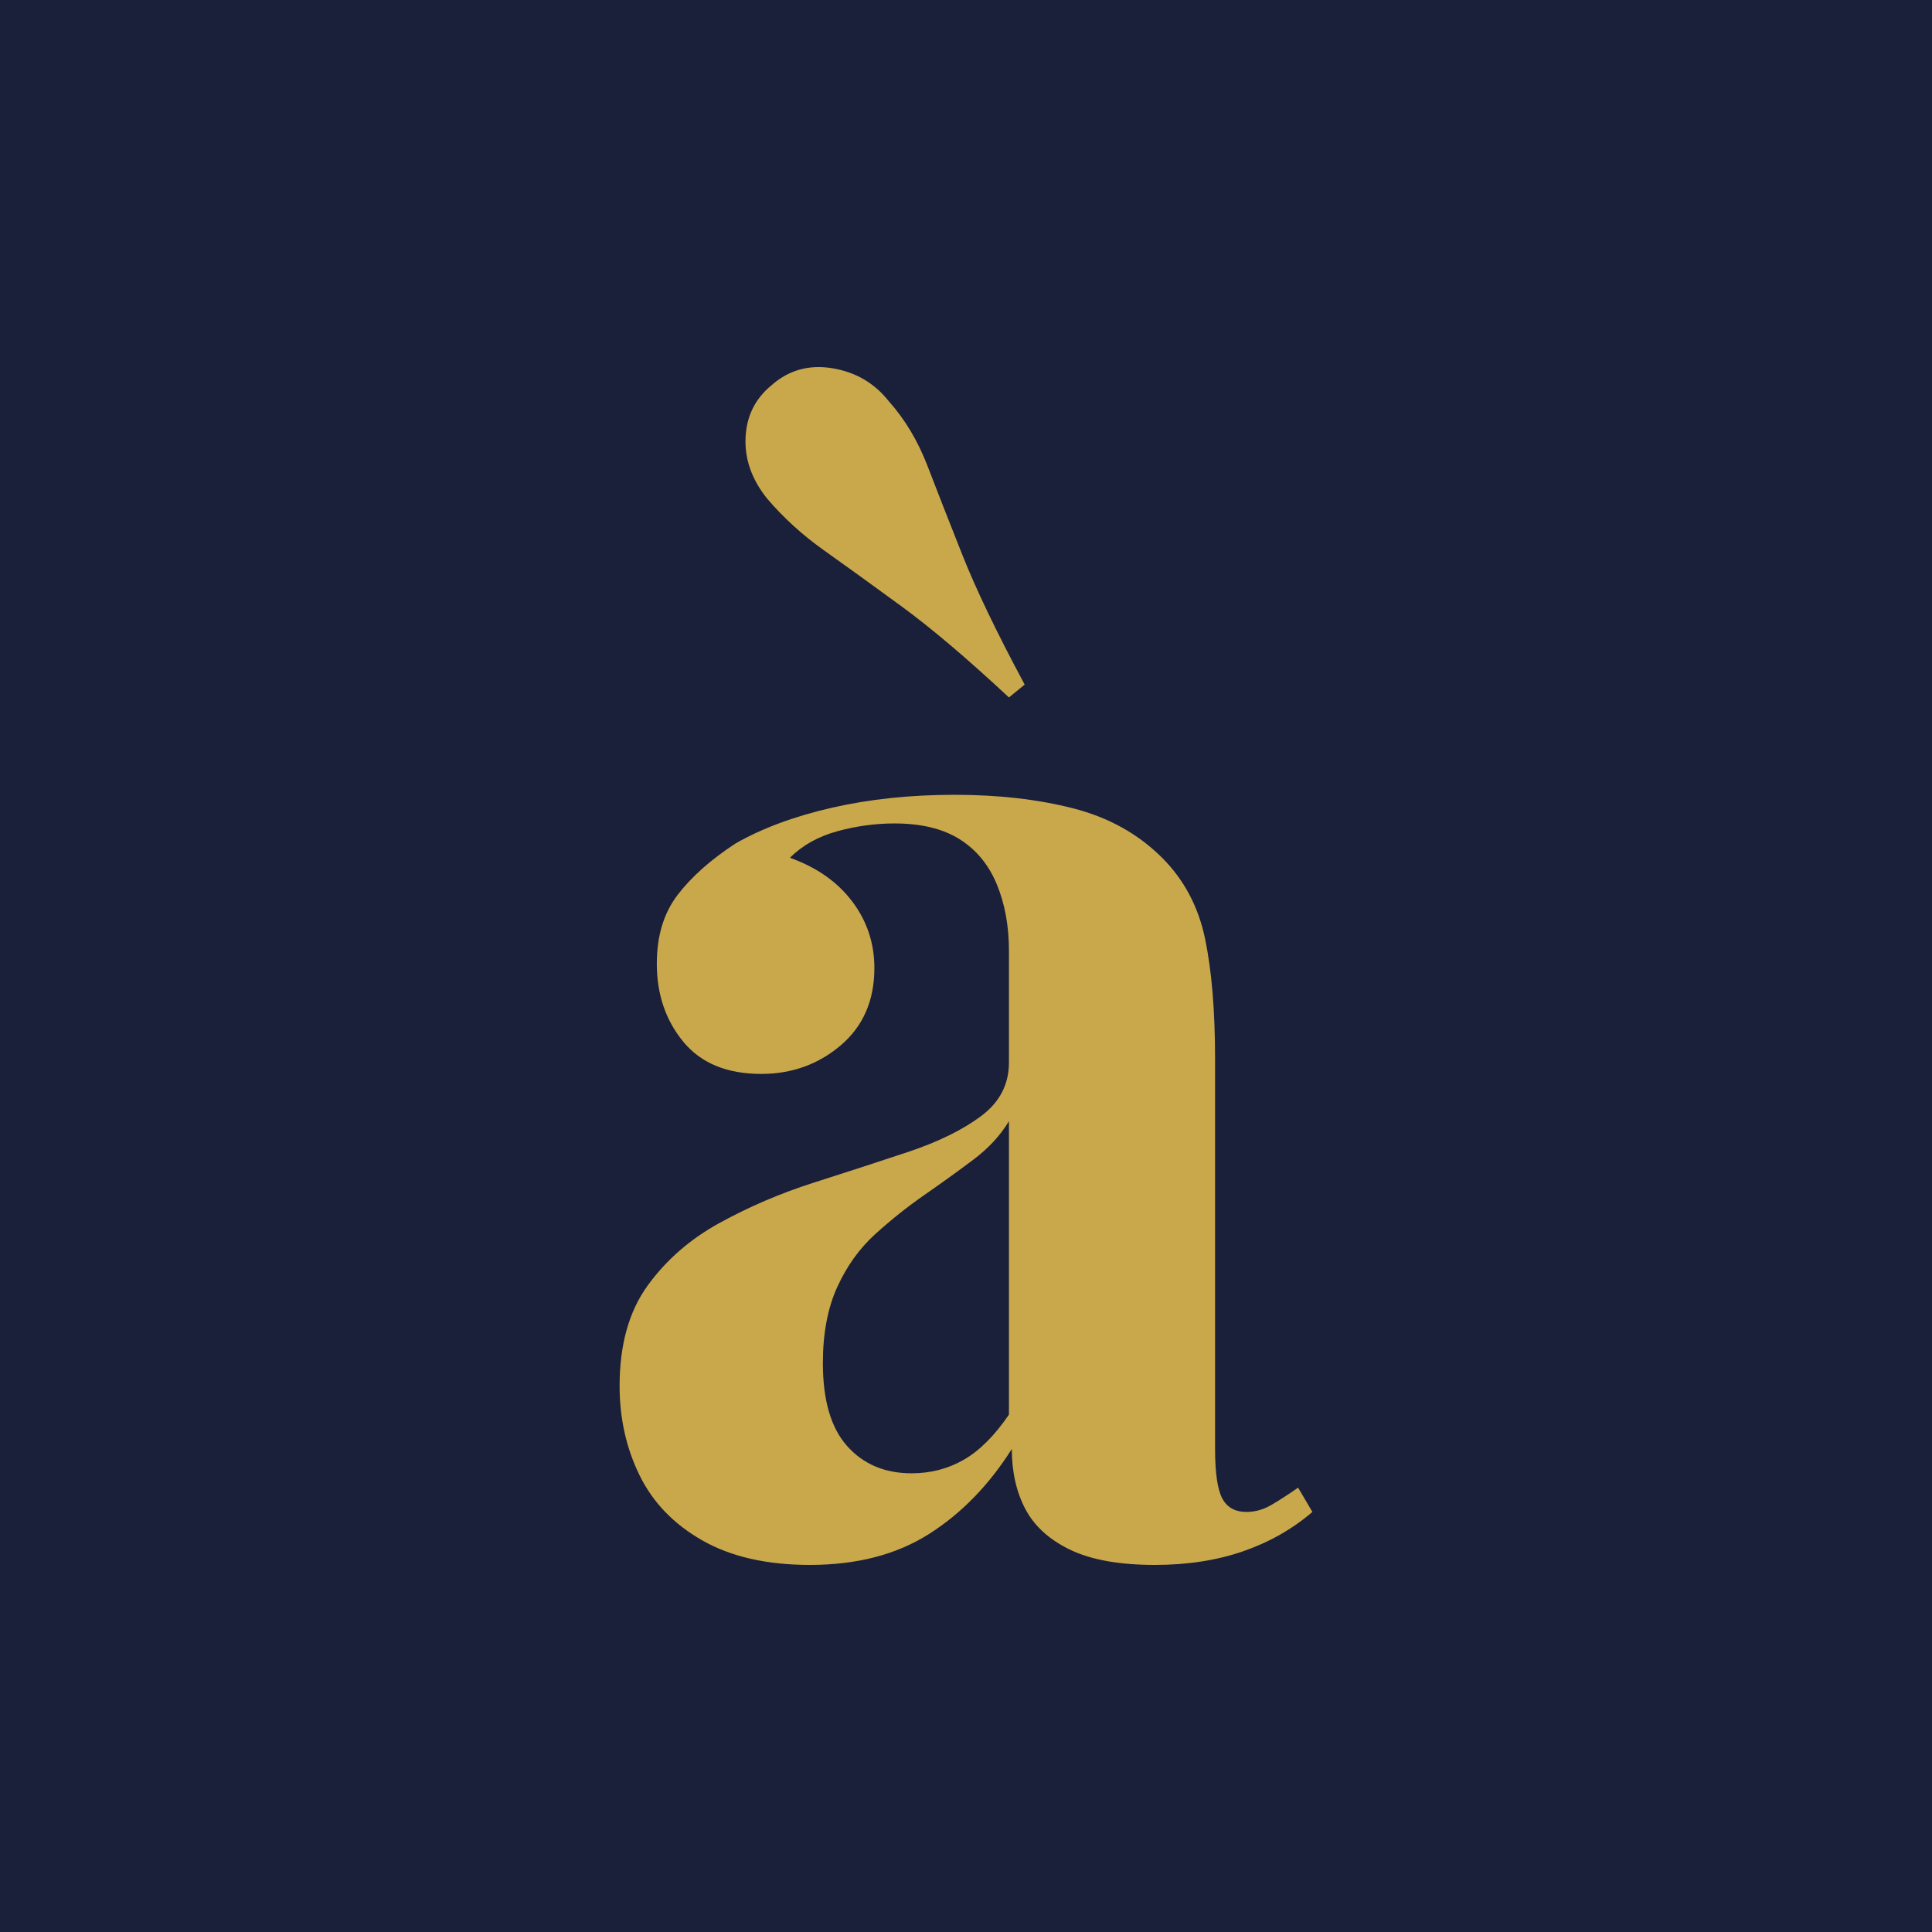
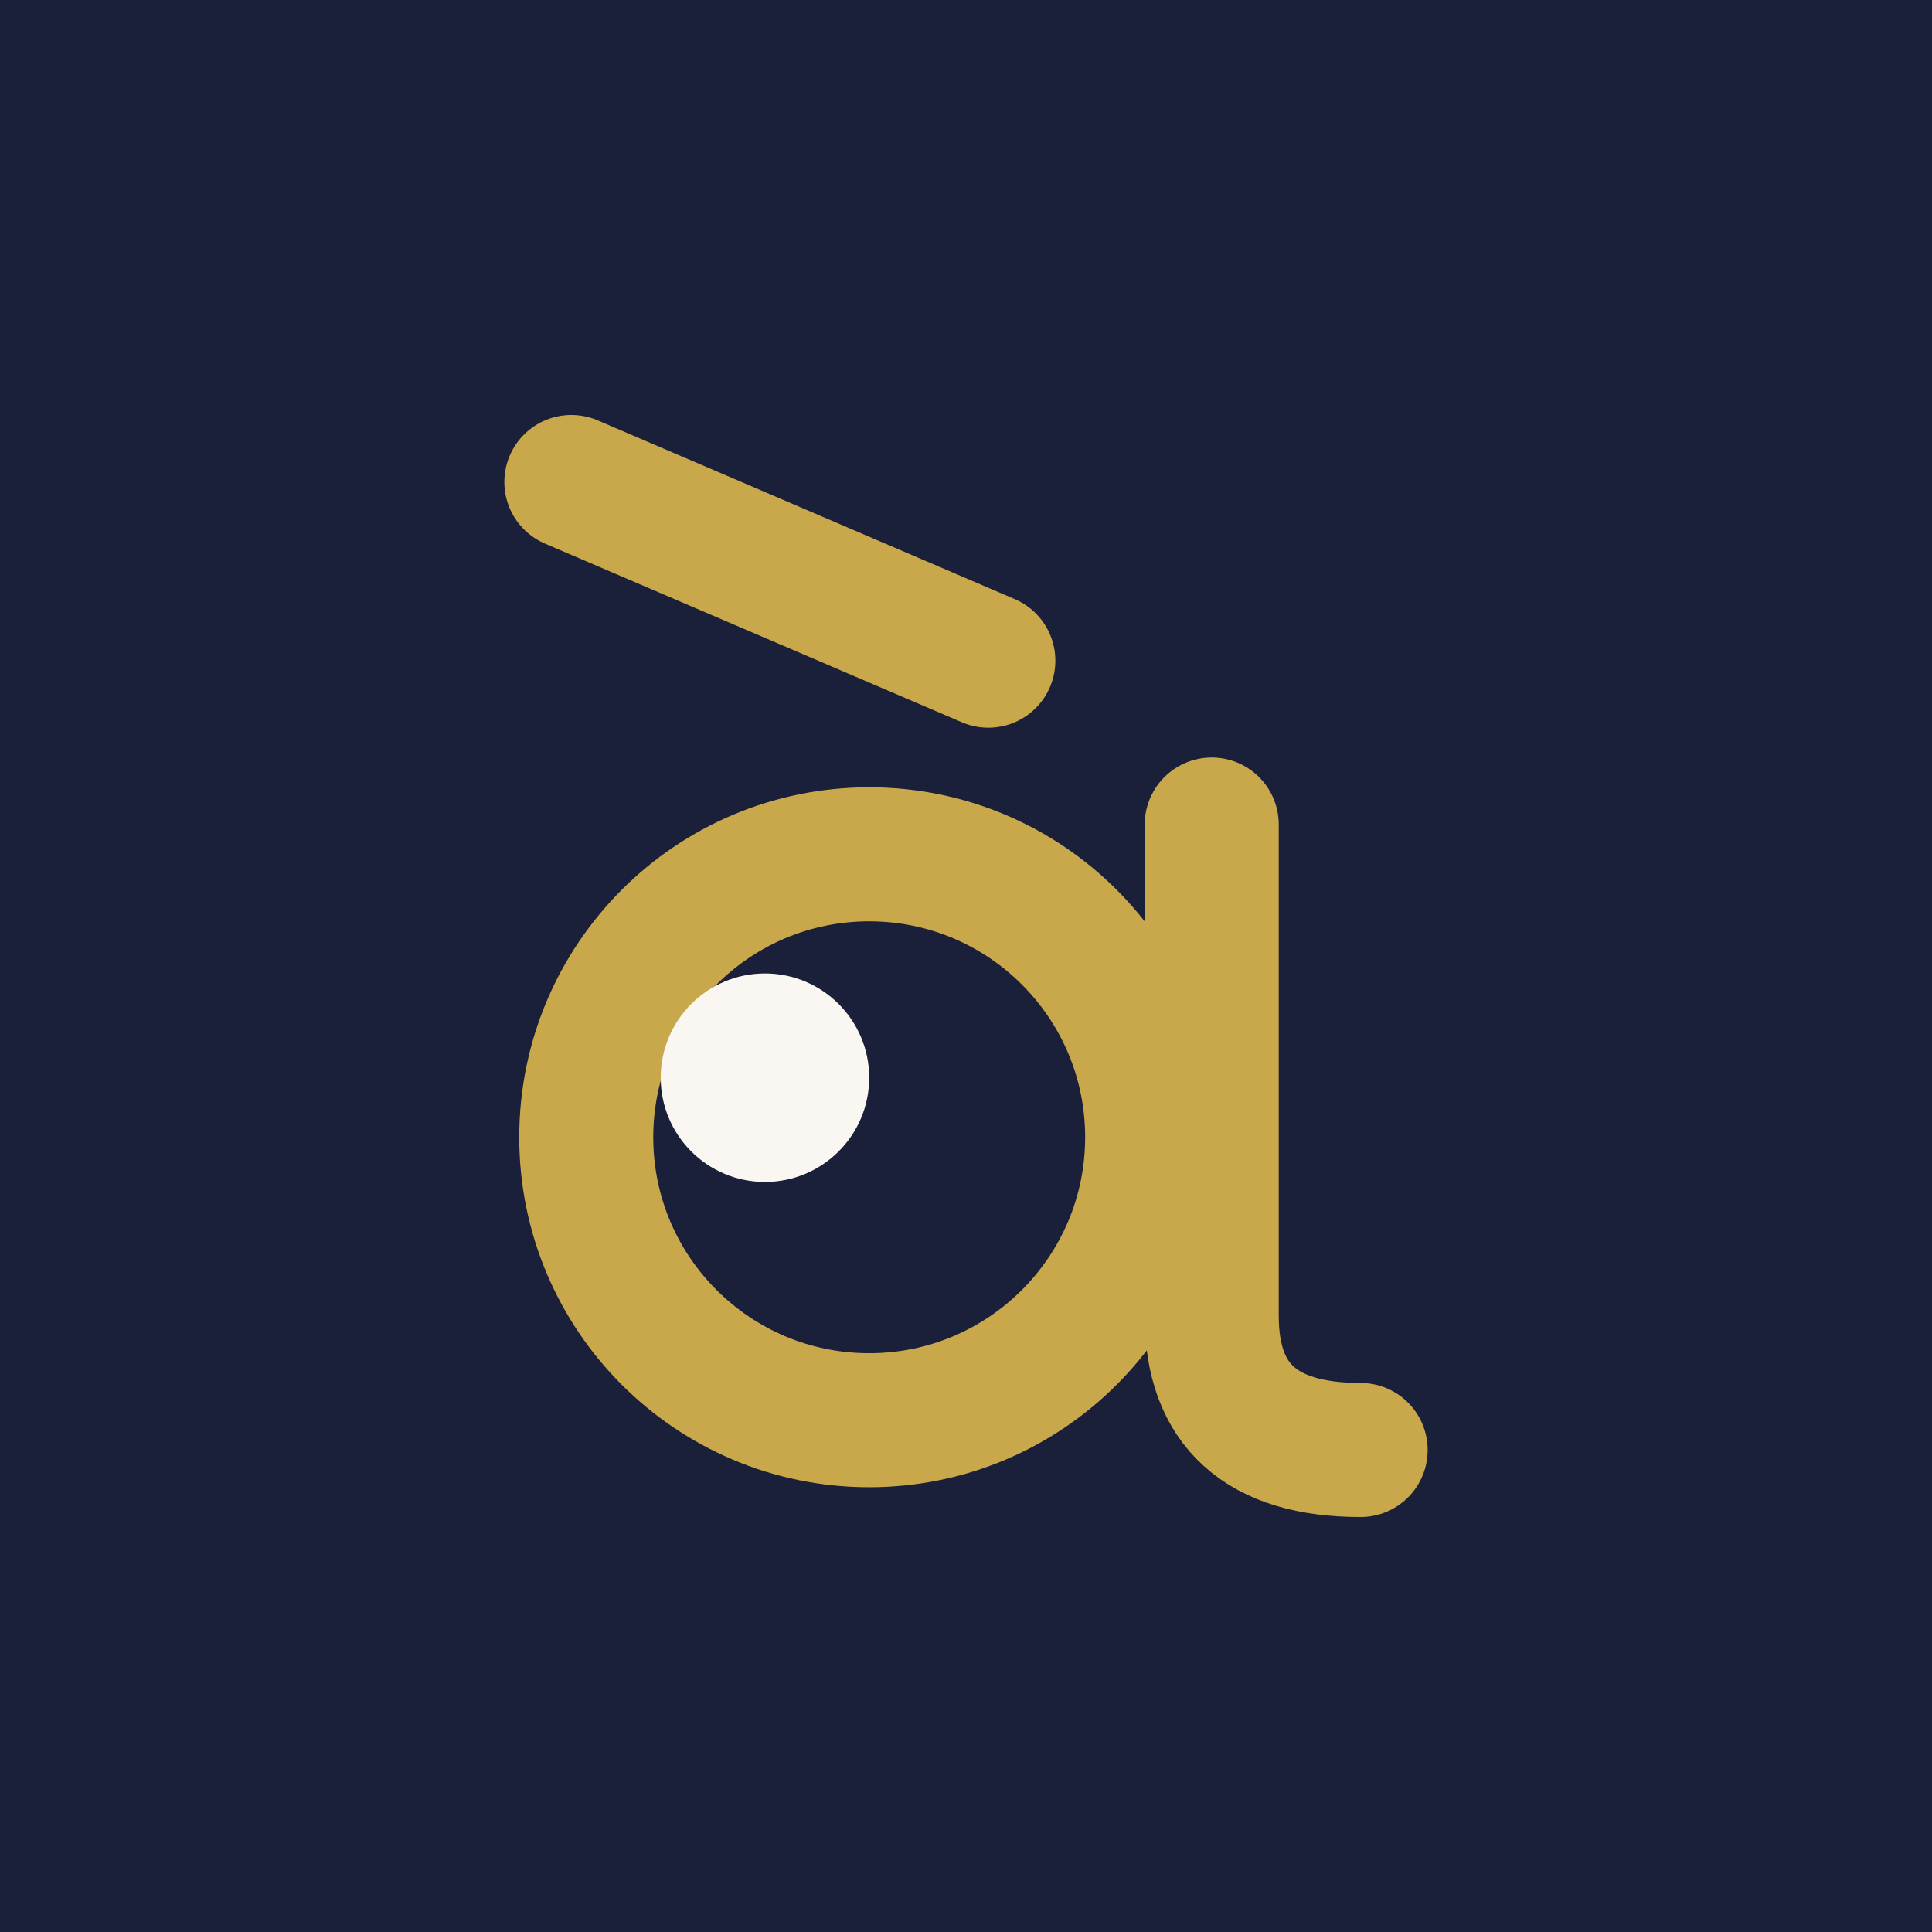
- <svg xmlns="http://www.w3.org/2000/svg" viewBox="0 0 512 512">
-   <rect width="512" height="512" rx="0" fill="#1a1f3a" />
-   <path fill="#c9a84c" d="M214.65 414.72Q197.58 414.72 186.20 408.27Q174.82 401.82 169.51 391.01Q164.20 380.20 164.20 367.30Q164.20 350.99 171.59 340.75Q178.99 330.50 190.75 324.06Q202.51 317.61 215.60 313.43Q228.69 309.26 240.64 305.28Q252.59 301.29 259.98 295.79Q267.38 290.29 267.38 281.57L267.38 251.98Q267.38 242.12 264.16 234.34Q260.93 226.56 254.29 222.39Q247.65 218.22 237.03 218.22Q229.45 218.22 221.86 220.30Q214.27 222.39 209.34 227.32Q219.96 231.11 225.84 238.89Q231.72 246.67 231.72 256.53Q231.72 269.43 222.81 277.02Q213.89 284.60 201.75 284.60Q188.10 284.60 181.08 276.07Q174.06 267.53 174.06 255.39Q174.06 244.39 179.56 237.18Q185.06 229.98 194.92 223.53Q205.55 217.46 220.53 214.04Q235.52 210.63 252.97 210.63Q270.42 210.63 284.45 214.23Q298.49 217.84 307.97 227.32Q316.70 236.05 319.35 248.75Q322.01 261.46 322.01 280.81L322.01 383.99Q322.01 393.48 323.90 397.08Q325.80 400.68 330.35 400.68Q333.77 400.68 336.99 398.79Q340.22 396.89 344.01 394.24L347.80 400.68Q339.84 407.51 329.40 411.12Q318.97 414.72 306.07 414.72Q292.04 414.72 283.69 410.74Q275.35 406.75 271.74 399.93Q268.14 393.10 268.14 383.99Q259.03 398.41 246.14 406.56Q233.24 414.72 214.65 414.72M241.58 390.44Q249.17 390.44 255.43 386.84Q261.69 383.23 267.38 374.89L267.38 297.12Q263.97 302.81 257.90 307.36Q251.83 311.92 245 316.66Q238.17 321.40 231.91 327.09Q225.65 332.78 221.86 341.13Q218.07 349.47 218.07 361.23Q218.07 376.03 224.51 383.23Q230.96 390.44 241.58 390.44M204.41 102.14Q211.24 96.07 220.53 97.58Q229.82 99.10 235.52 106.31Q241.96 113.52 245.76 123.38Q249.55 133.24 255.05 147.09Q260.55 160.93 271.55 181.42L267.38 184.83Q250.69 169.28 238.74 160.56Q226.79 151.83 218.25 145.76Q209.72 139.69 203.27 132.10Q197.20 124.52 197.58 115.98Q197.96 107.45 204.41 102.14" />
+ <svg xmlns="http://www.w3.org/2000/svg" viewBox="0 0 96 96">
+   <rect width="96" height="96" fill="#1a1f3a" />
+   <g transform="translate(48 48) scale(0.74) translate(-50.5 -46.5)">
+     <circle cx="44" cy="58" r="19" fill="none" stroke="#c9a84c" stroke-width="9" />
+     <path d="M67 37 V70 Q67 79 77 79" fill="none" stroke="#c9a84c" stroke-width="9" stroke-linecap="round" />
+     <circle cx="37" cy="54" r="7" fill="#faf7f2" />
+     <line x1="24" y1="14" x2="52" y2="26" stroke="#c9a84c" stroke-width="9" stroke-linecap="round" />
+   </g>
</svg>
